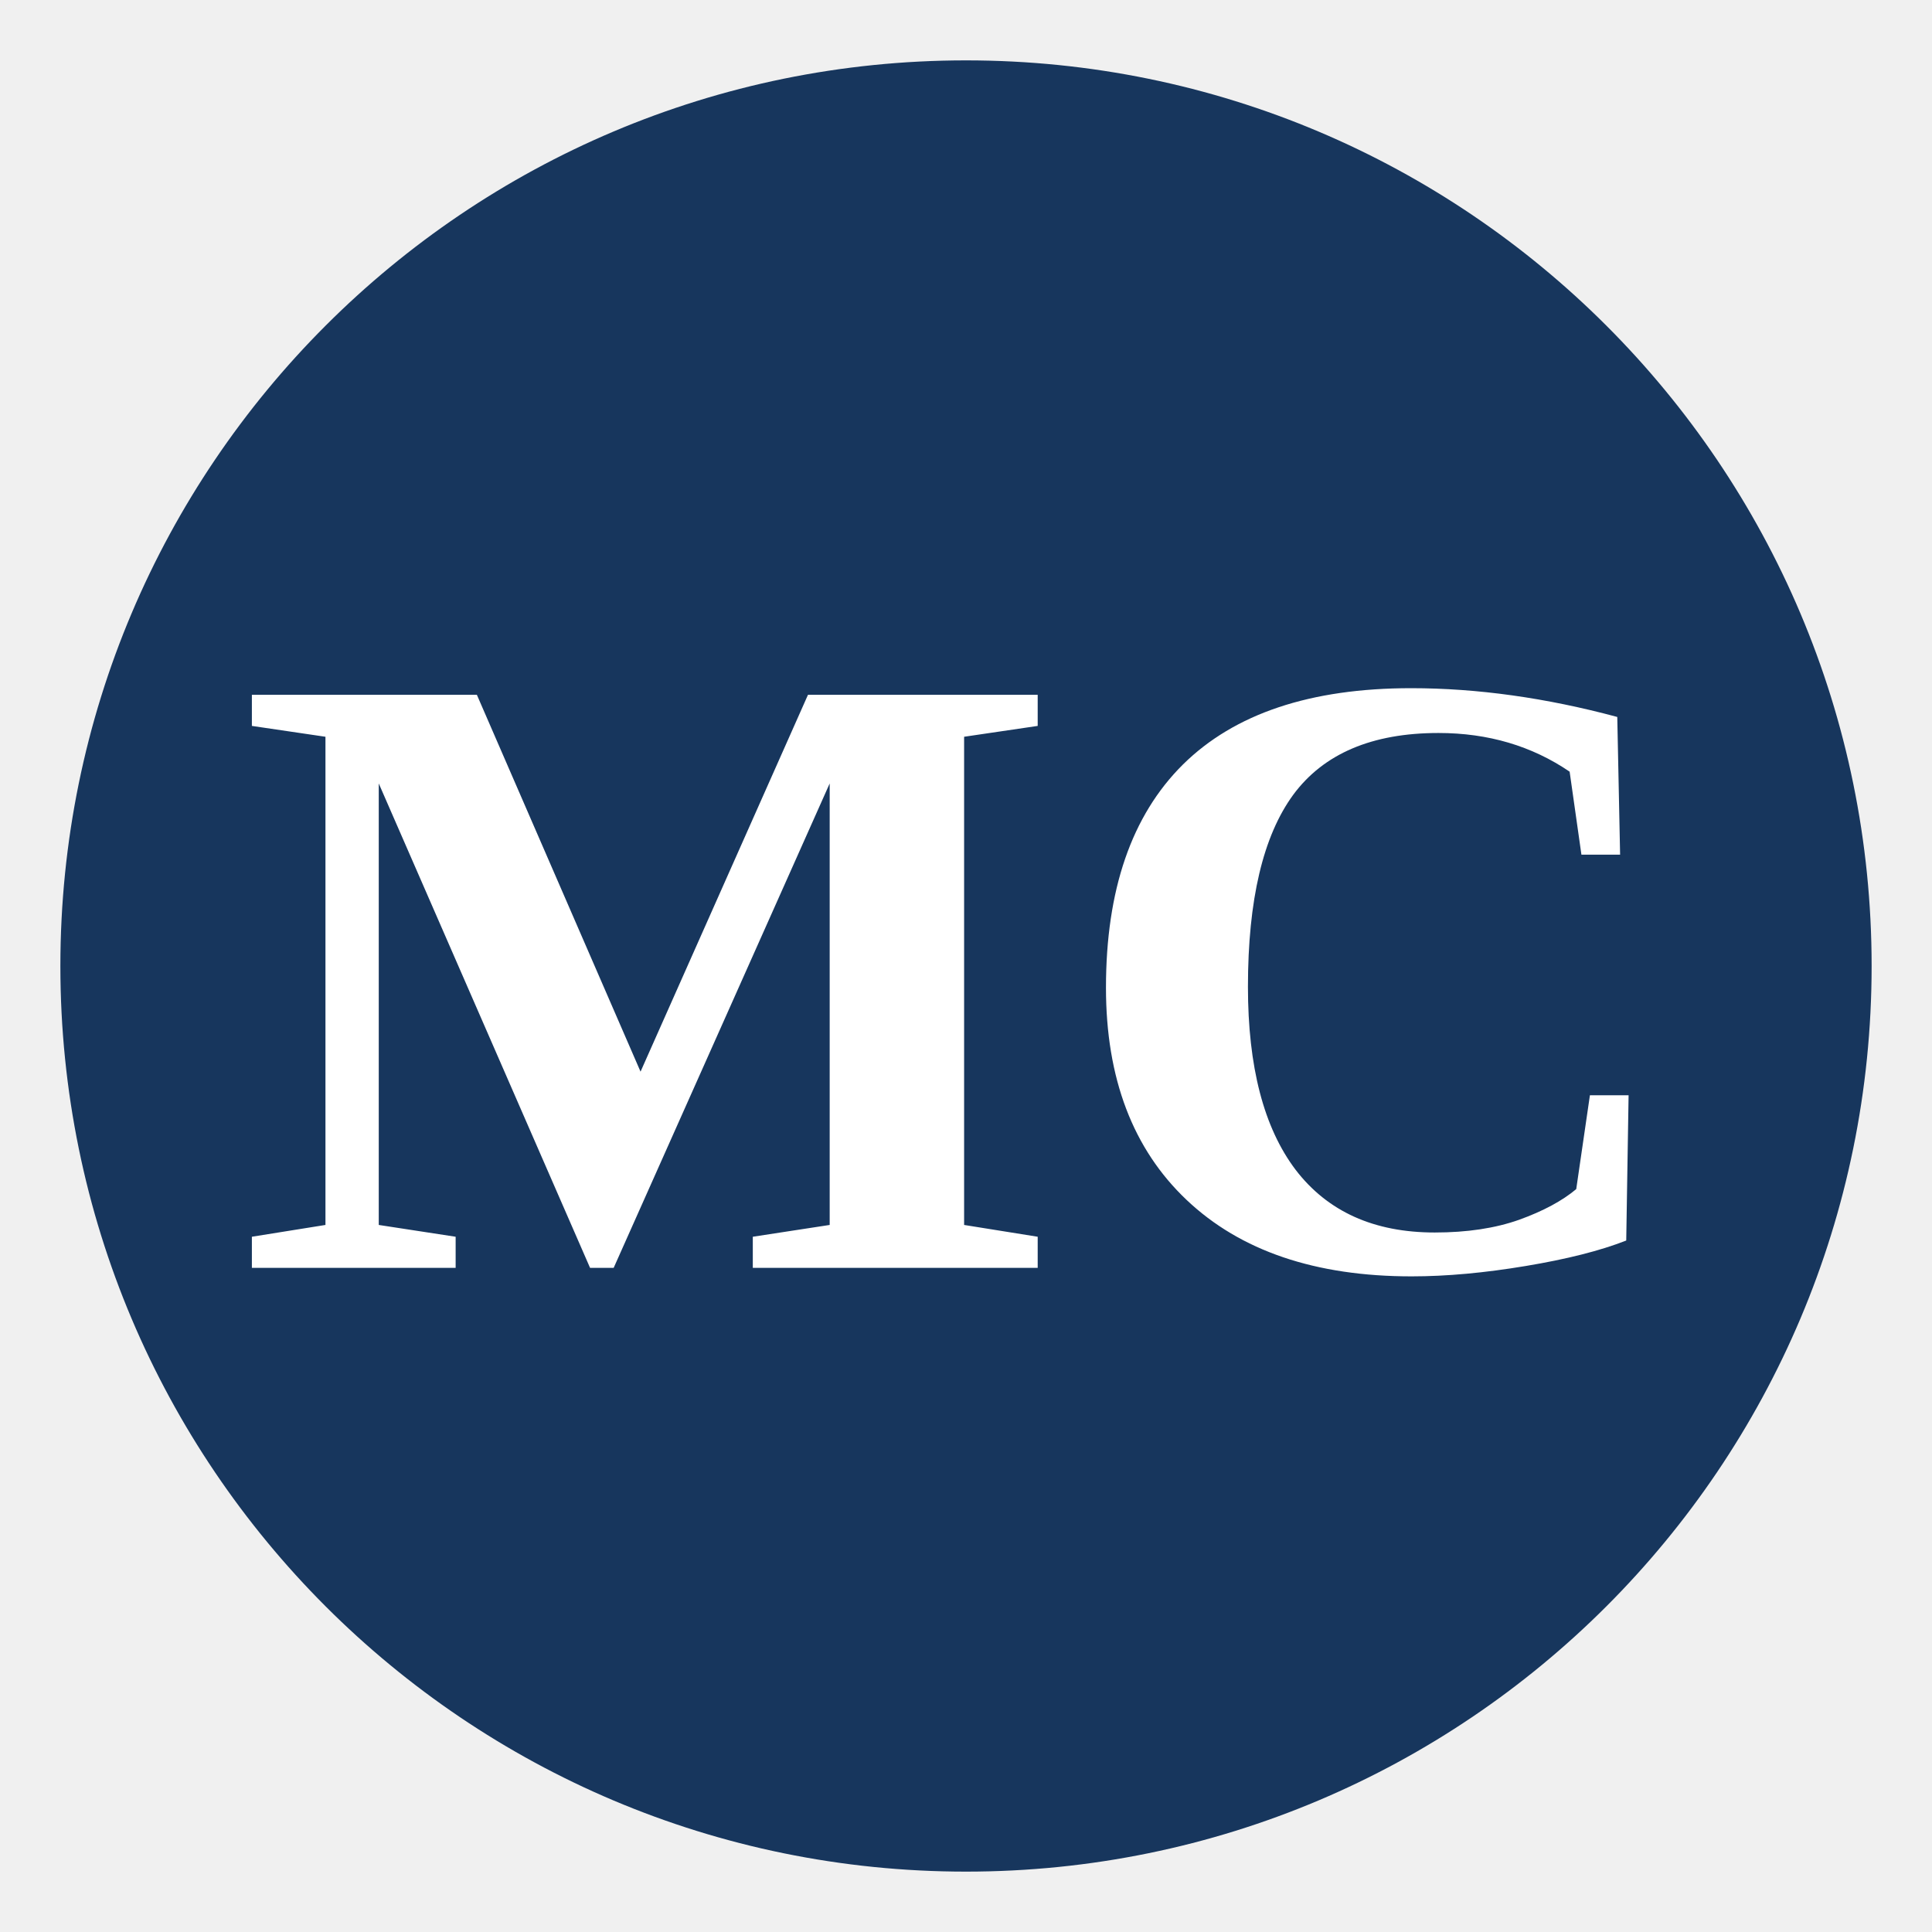
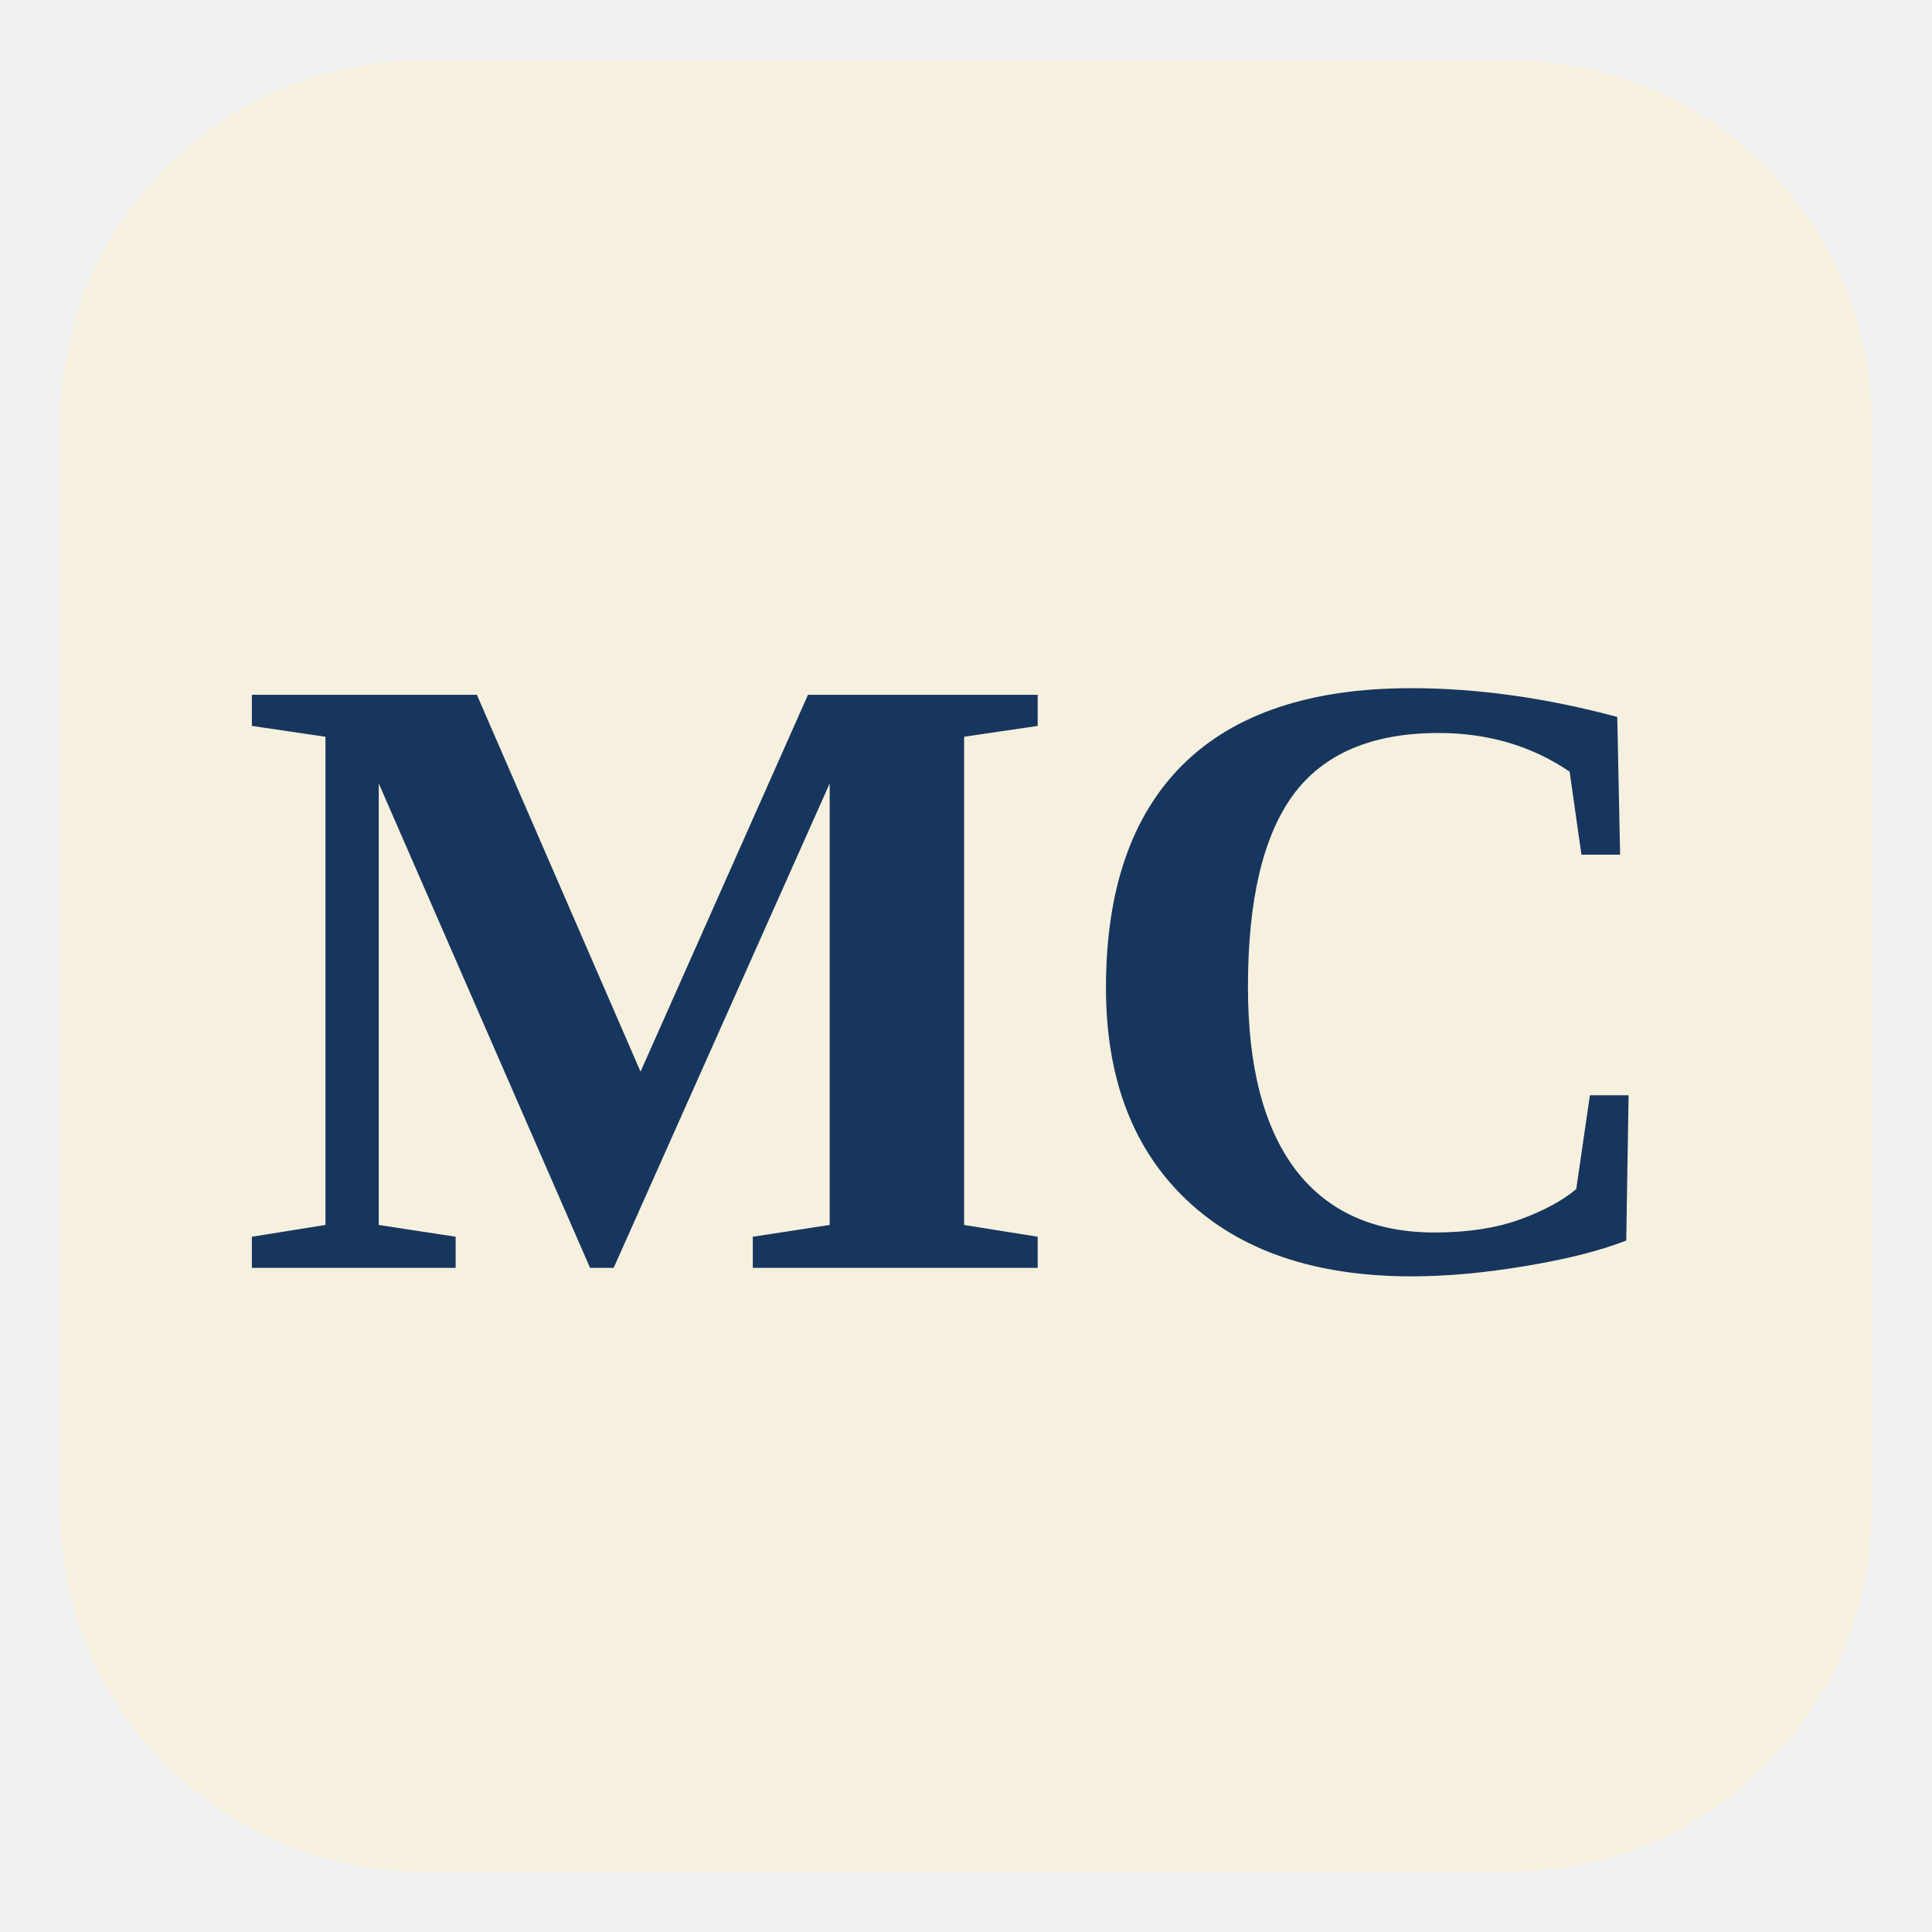
<svg xmlns="http://www.w3.org/2000/svg" viewBox="0 0 64 64">
-   <g id="monogram-blue-circle">
-     <circle cx="32" cy="32" r="30" fill="#17365d" />
-     <text x="32" y="42" fill="#fff" font-family="Georgia, 'Times New Roman', serif" font-size="29" font-weight="700" text-anchor="middle">MC</text>
+   <g id="monogram-cream-square">
+     <rect x="2" y="2" width="60" height="60" rx="12" fill="#f6f0df" />
+     <text x="32" y="42" fill="#17365d" font-family="Georgia, 'Times New Roman', serif" font-size="29" font-weight="700" text-anchor="middle">MC</text>
  </g>
</svg>
